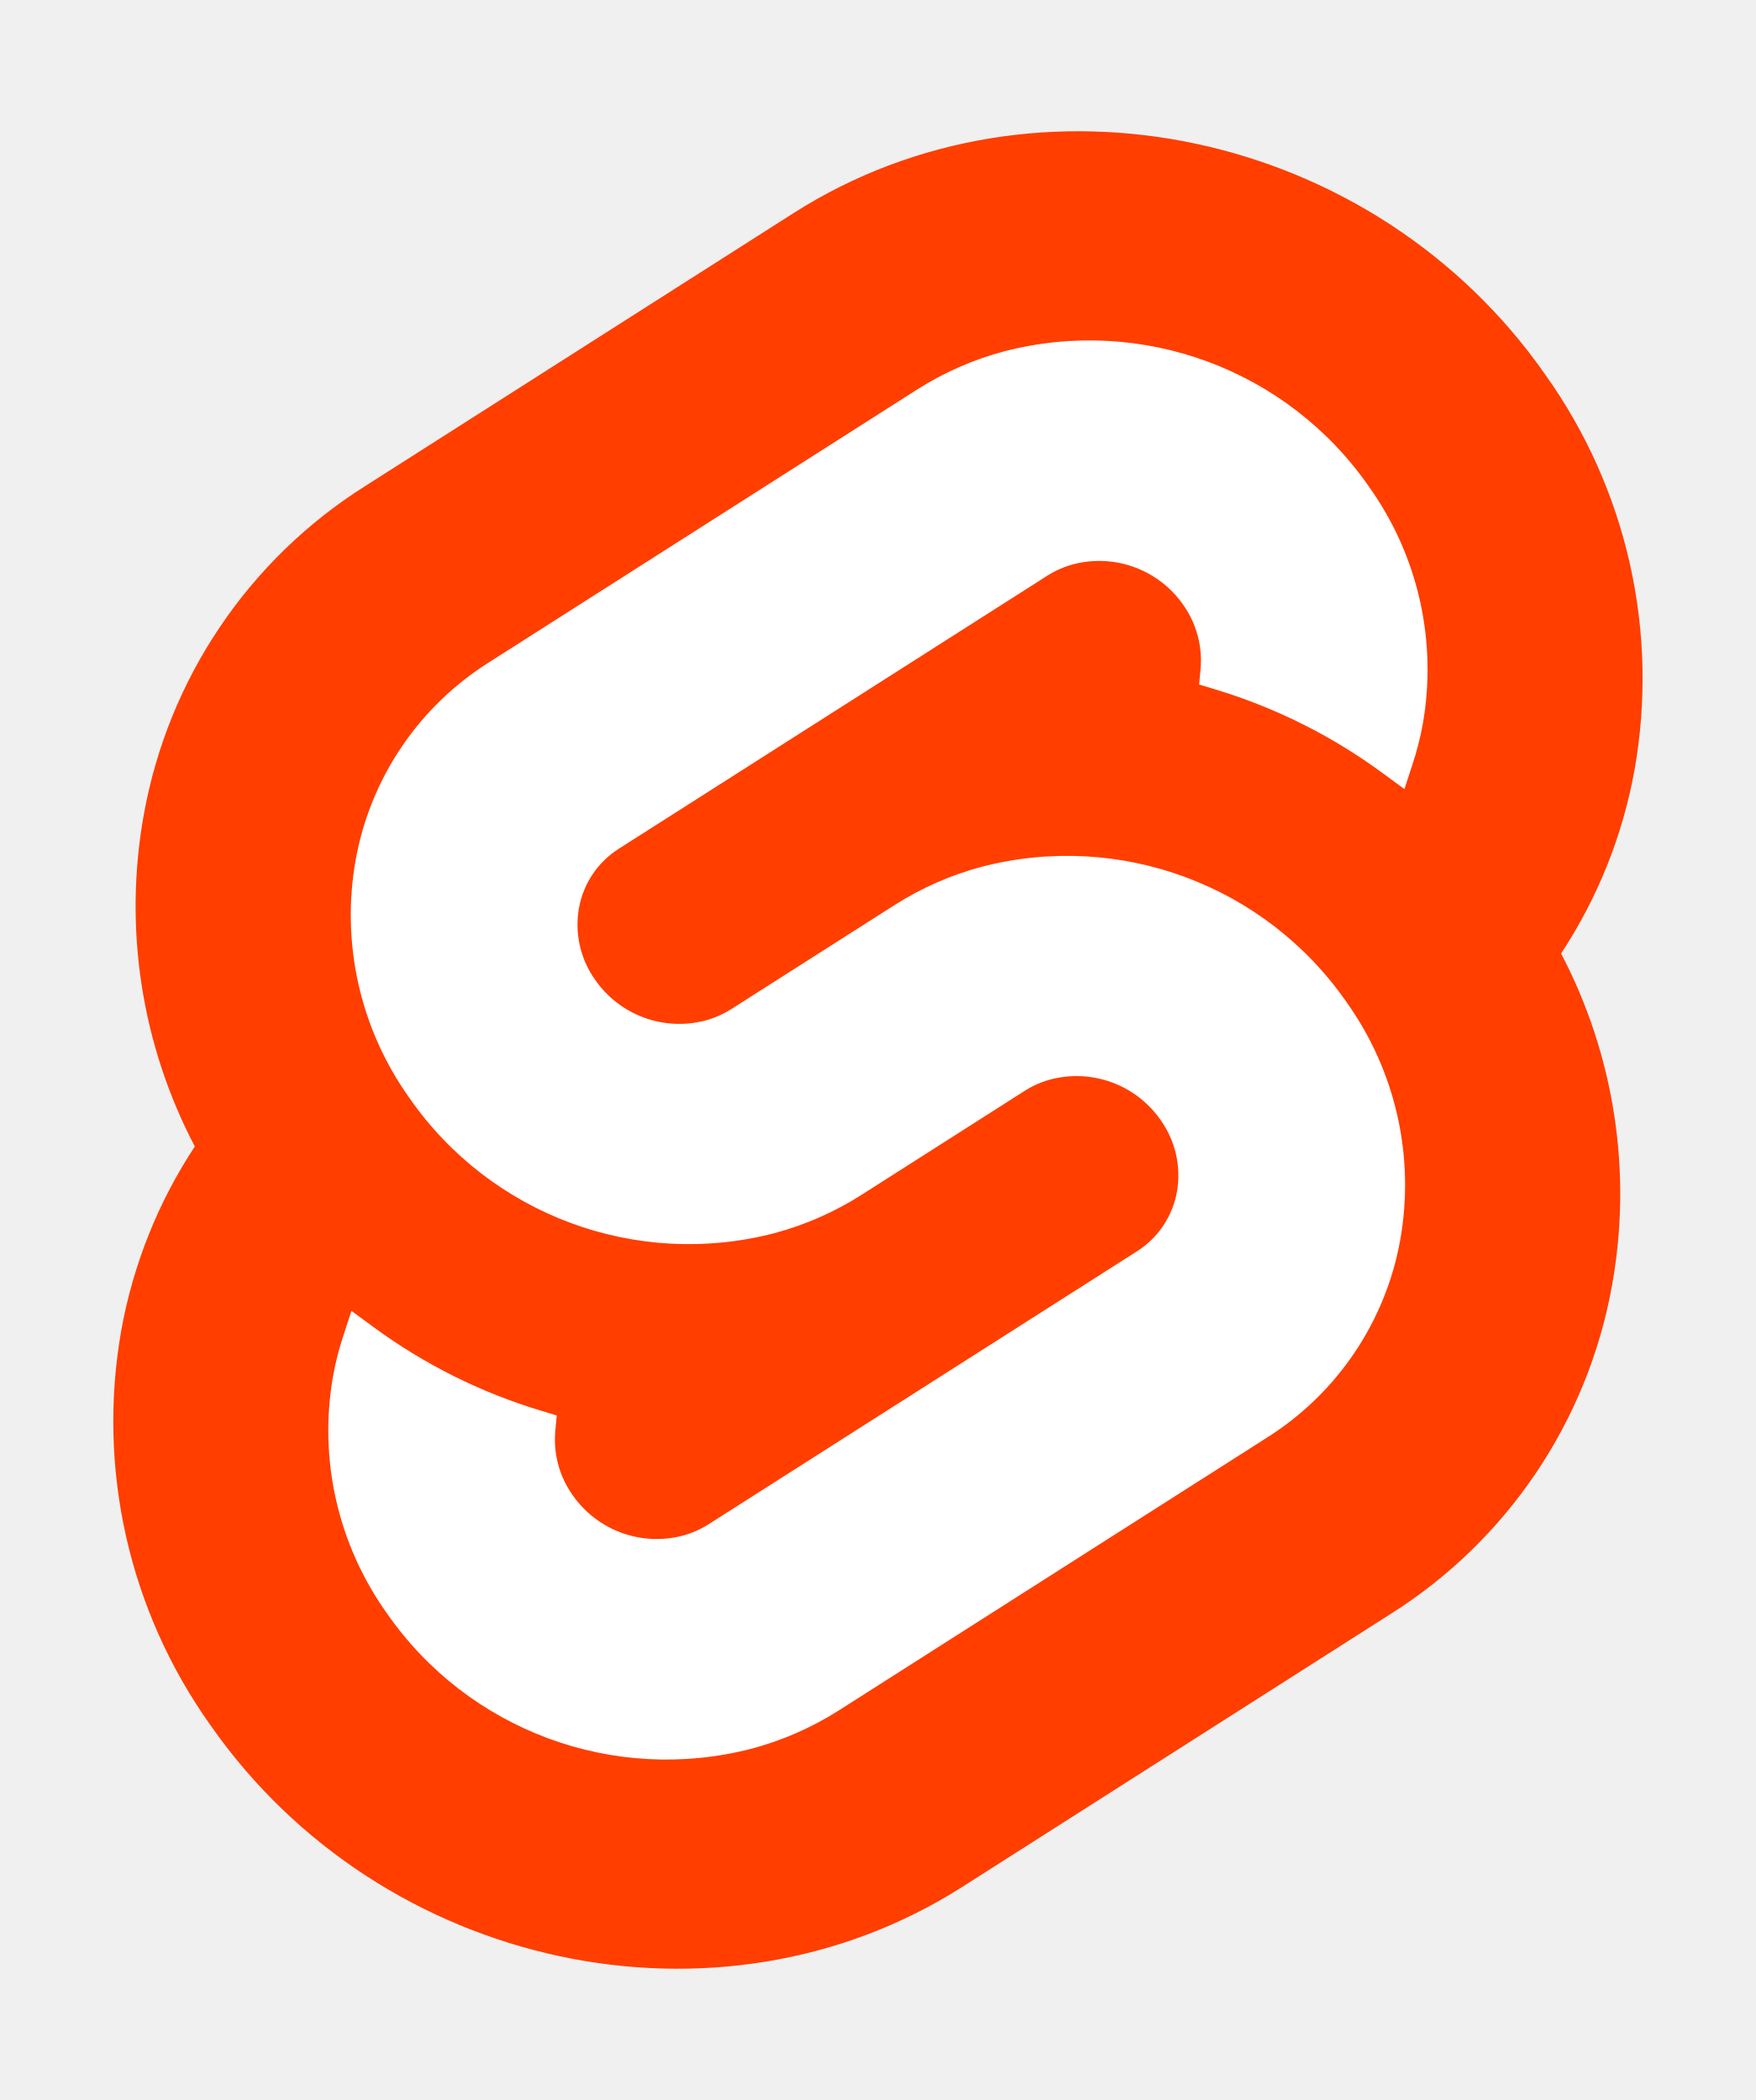
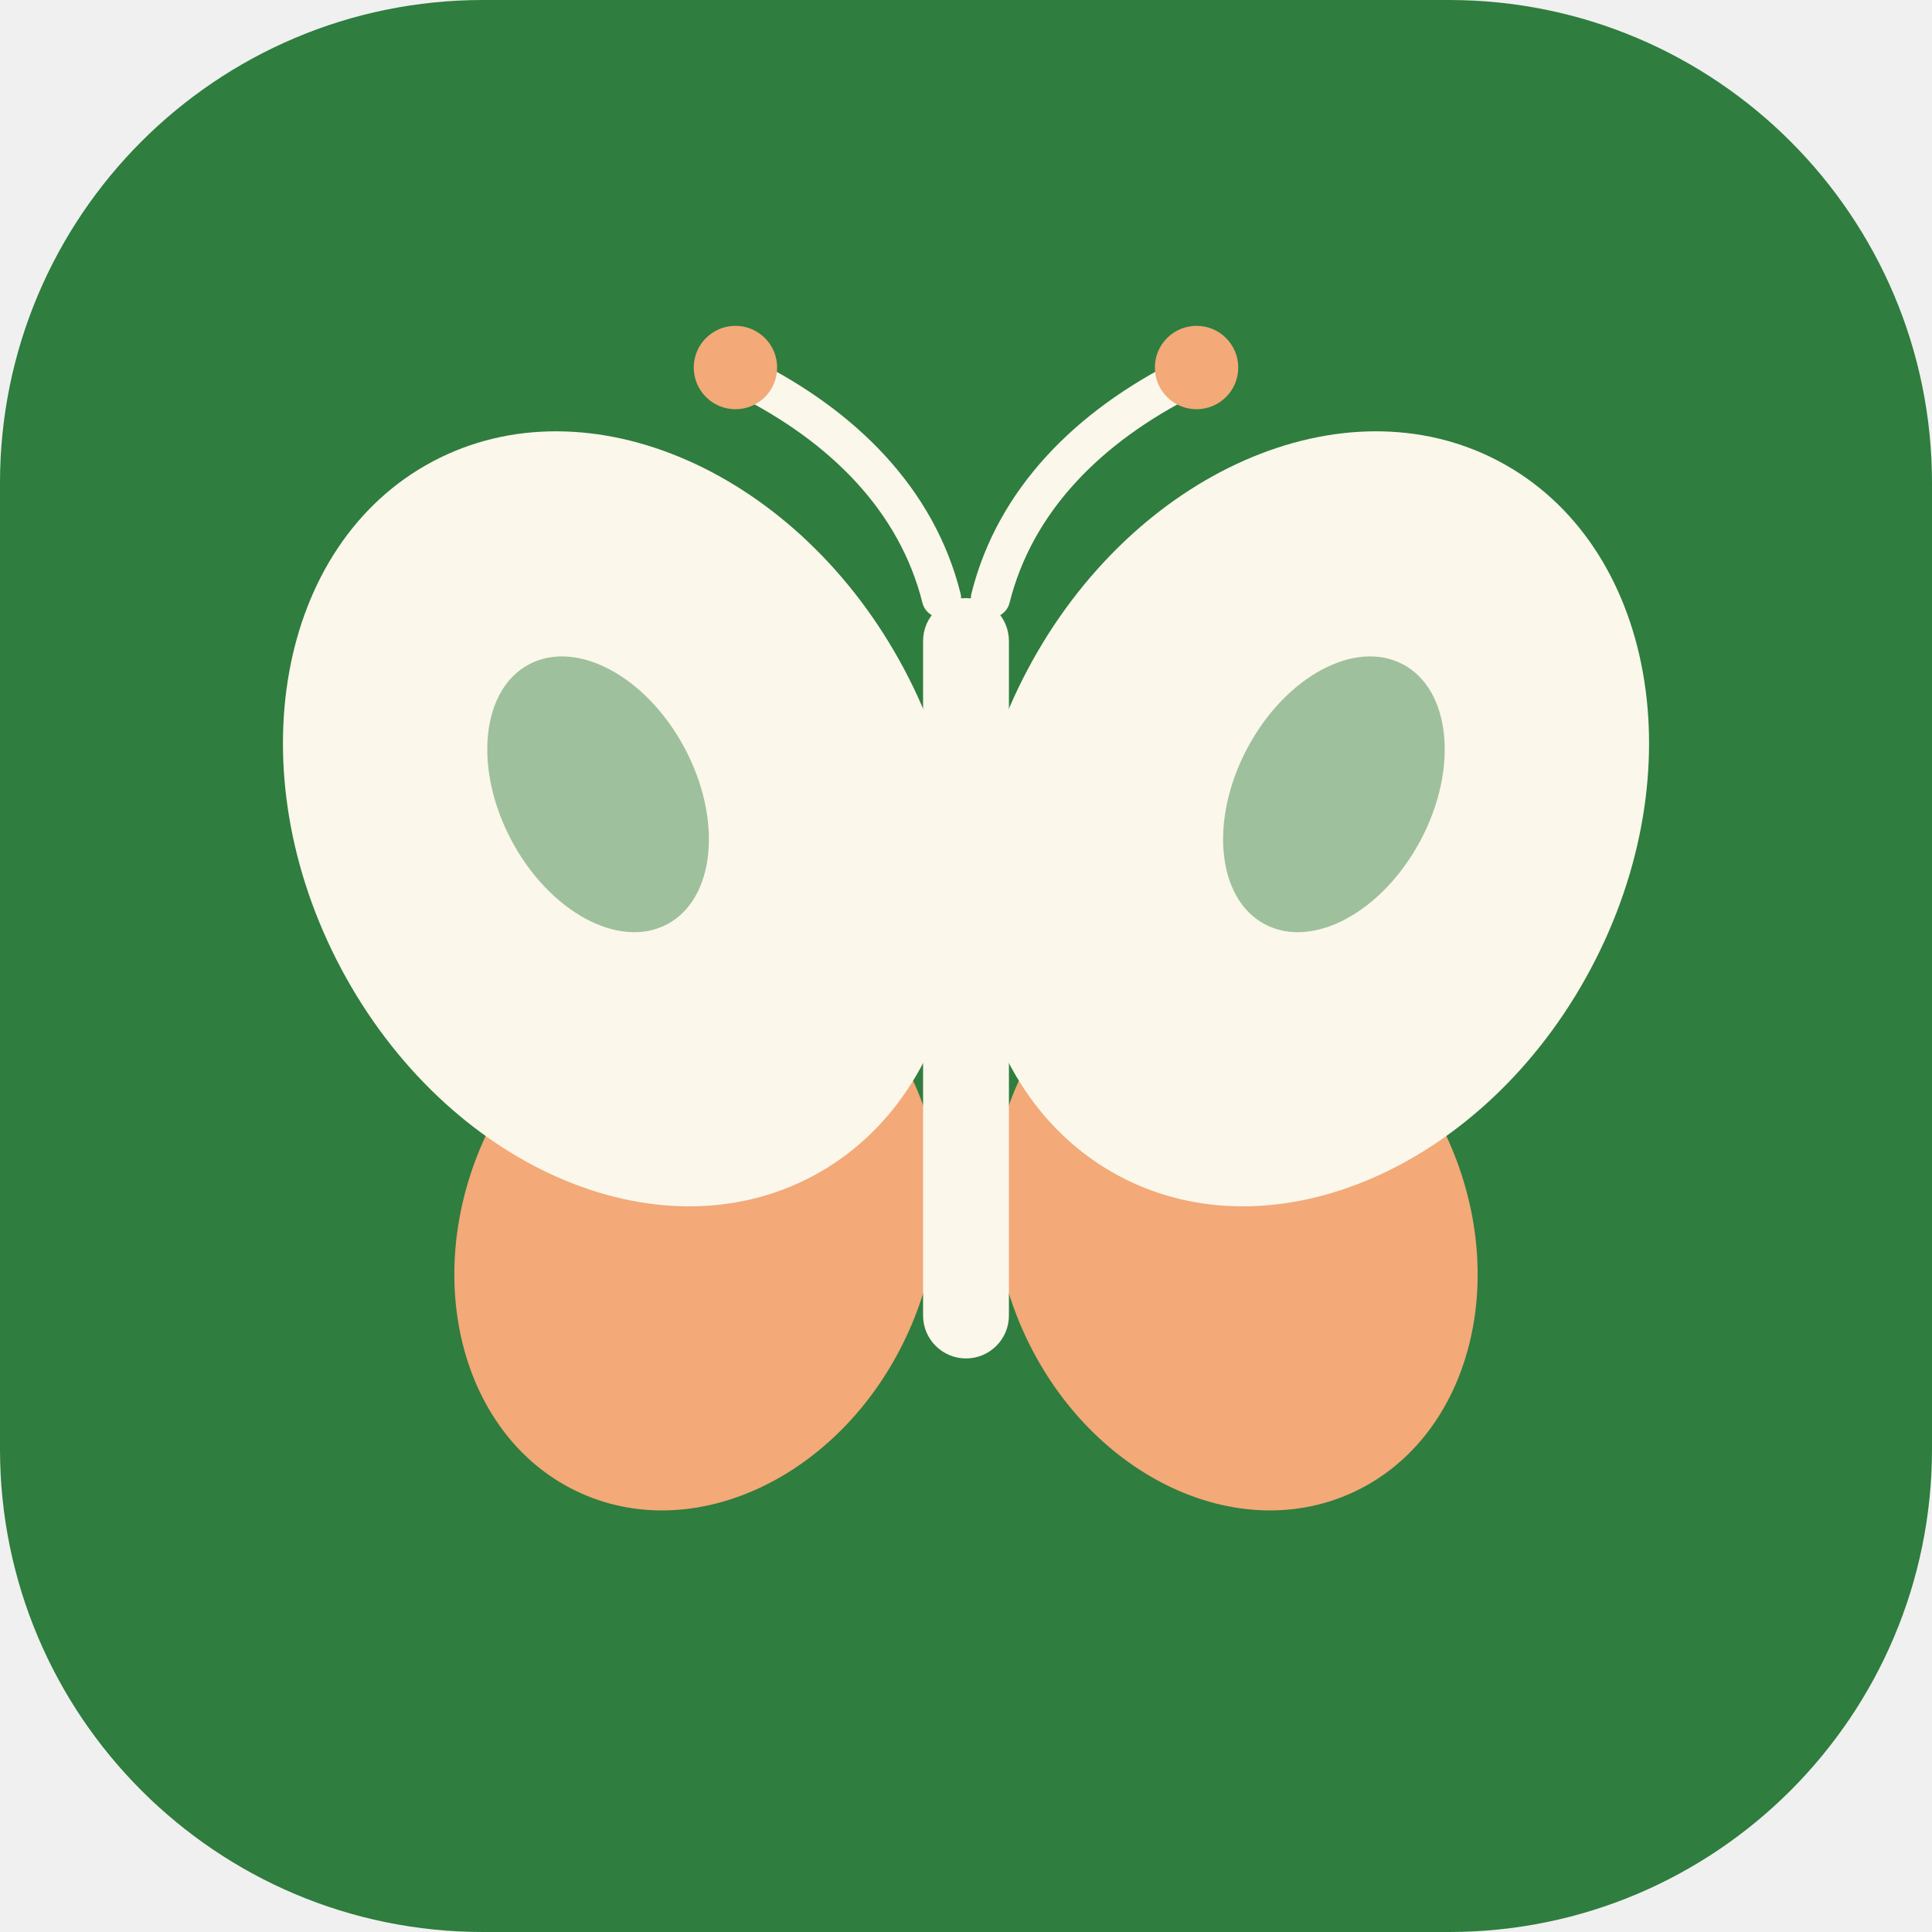
- <svg xmlns="http://www.w3.org/2000/svg" width="107" height="128" viewBox="0 0 107 128">
-   <path d="M94.157 22.819c-10.4-14.885-30.94-19.297-45.792-9.835L22.282 29.608A29.92 29.92 0 0 0 8.764 49.65a31.5 31.5 0 0 0 3.108 20.231 30 30 0 0 0-4.477 11.183 31.9 31.9 0 0 0 5.448 24.116c10.402 14.887 30.942 19.297 45.791 9.835l26.083-16.624A29.92 29.92 0 0 0 98.235 78.35a31.53 31.53 0 0 0-3.105-20.232 30 30 0 0 0 4.474-11.182 31.88 31.88 0 0 0-5.447-24.116" style="fill:#ff3e00" />
-   <path d="M45.817 106.582a20.72 20.72 0 0 1-22.237-8.243 19.17 19.17 0 0 1-3.277-14.503 18 18 0 0 1 .624-2.435l.49-1.498 1.337.981a33.6 33.6 0 0 0 10.203 5.098l.97.294-.09.968a5.85 5.85 0 0 0 1.052 3.878 6.24 6.24 0 0 0 6.695 2.485 5.8 5.8 0 0 0 1.603-.704L69.27 76.28a5.43 5.43 0 0 0 2.45-3.631 5.8 5.8 0 0 0-.987-4.371 6.24 6.24 0 0 0-6.698-2.487 5.7 5.7 0 0 0-1.6.704l-9.953 6.345a19 19 0 0 1-5.296 2.326 20.72 20.72 0 0 1-22.237-8.243 19.17 19.17 0 0 1-3.277-14.502 17.99 17.99 0 0 1 8.13-12.052l26.081-16.623a19 19 0 0 1 5.3-2.329 20.72 20.72 0 0 1 22.237 8.243 19.17 19.17 0 0 1 3.277 14.503 18 18 0 0 1-.624 2.435l-.49 1.498-1.337-.98a33.6 33.6 0 0 0-10.203-5.1l-.97-.294.09-.968a5.86 5.86 0 0 0-1.052-3.878 6.24 6.24 0 0 0-6.696-2.485 5.8 5.8 0 0 0-1.602.704L37.73 51.72a5.42 5.42 0 0 0-2.449 3.63 5.79 5.79 0 0 0 .986 4.372 6.24 6.24 0 0 0 6.698 2.486 5.8 5.8 0 0 0 1.602-.704l9.952-6.342a19 19 0 0 1 5.295-2.328 20.72 20.72 0 0 1 22.237 8.242 19.17 19.17 0 0 1 3.277 14.503 18 18 0 0 1-8.13 12.053l-26.081 16.622a19 19 0 0 1-5.3 2.328" style="fill:#fff" />
+ <svg xmlns="http://www.w3.org/2000/svg" viewBox="0 0 64 64">
+   <rect width="64" height="64" rx="16" fill="#2f7d3f" />
+   <g transform="translate(6 6) scale(0.8125)">
+     <ellipse cx="21" cy="43" rx="9.5" ry="11.5" transform="rotate(24 21 43)" fill="#f3a978" />
+     <ellipse cx="43" cy="43" rx="9.5" ry="11.5" transform="rotate(-24 43 43)" fill="#f3a978" />
+     <ellipse cx="18" cy="26" rx="13" ry="16.5" transform="rotate(-28 18 26)" fill="#fbf7ea" />
+     <ellipse cx="46" cy="26" rx="13" ry="16.5" transform="rotate(28 46 26)" fill="#fbf7ea" />
+     <ellipse cx="17" cy="25" rx="4" ry="6" transform="rotate(-28 17 25)" fill="#2f7d3f" opacity="0.45" />
+     <ellipse cx="47" cy="25" rx="4" ry="6" transform="rotate(28 47 25)" fill="#2f7d3f" opacity="0.45" />
+     <rect x="30.25" y="17" width="3.5" height="31" rx="1.75" fill="#fbf7ea" />
+     <path d="M31 17c-1-4-4-7-8-9M33 17c1-4 4-7 8-9" stroke="#fbf7ea" stroke-width="1.6" stroke-linecap="round" fill="none" />
+     <circle cx="22.6" cy="7.6" r="1.7" fill="#f3a978" />
+     <circle cx="41.4" cy="7.6" r="1.7" fill="#f3a978" />
+   </g>
</svg>
